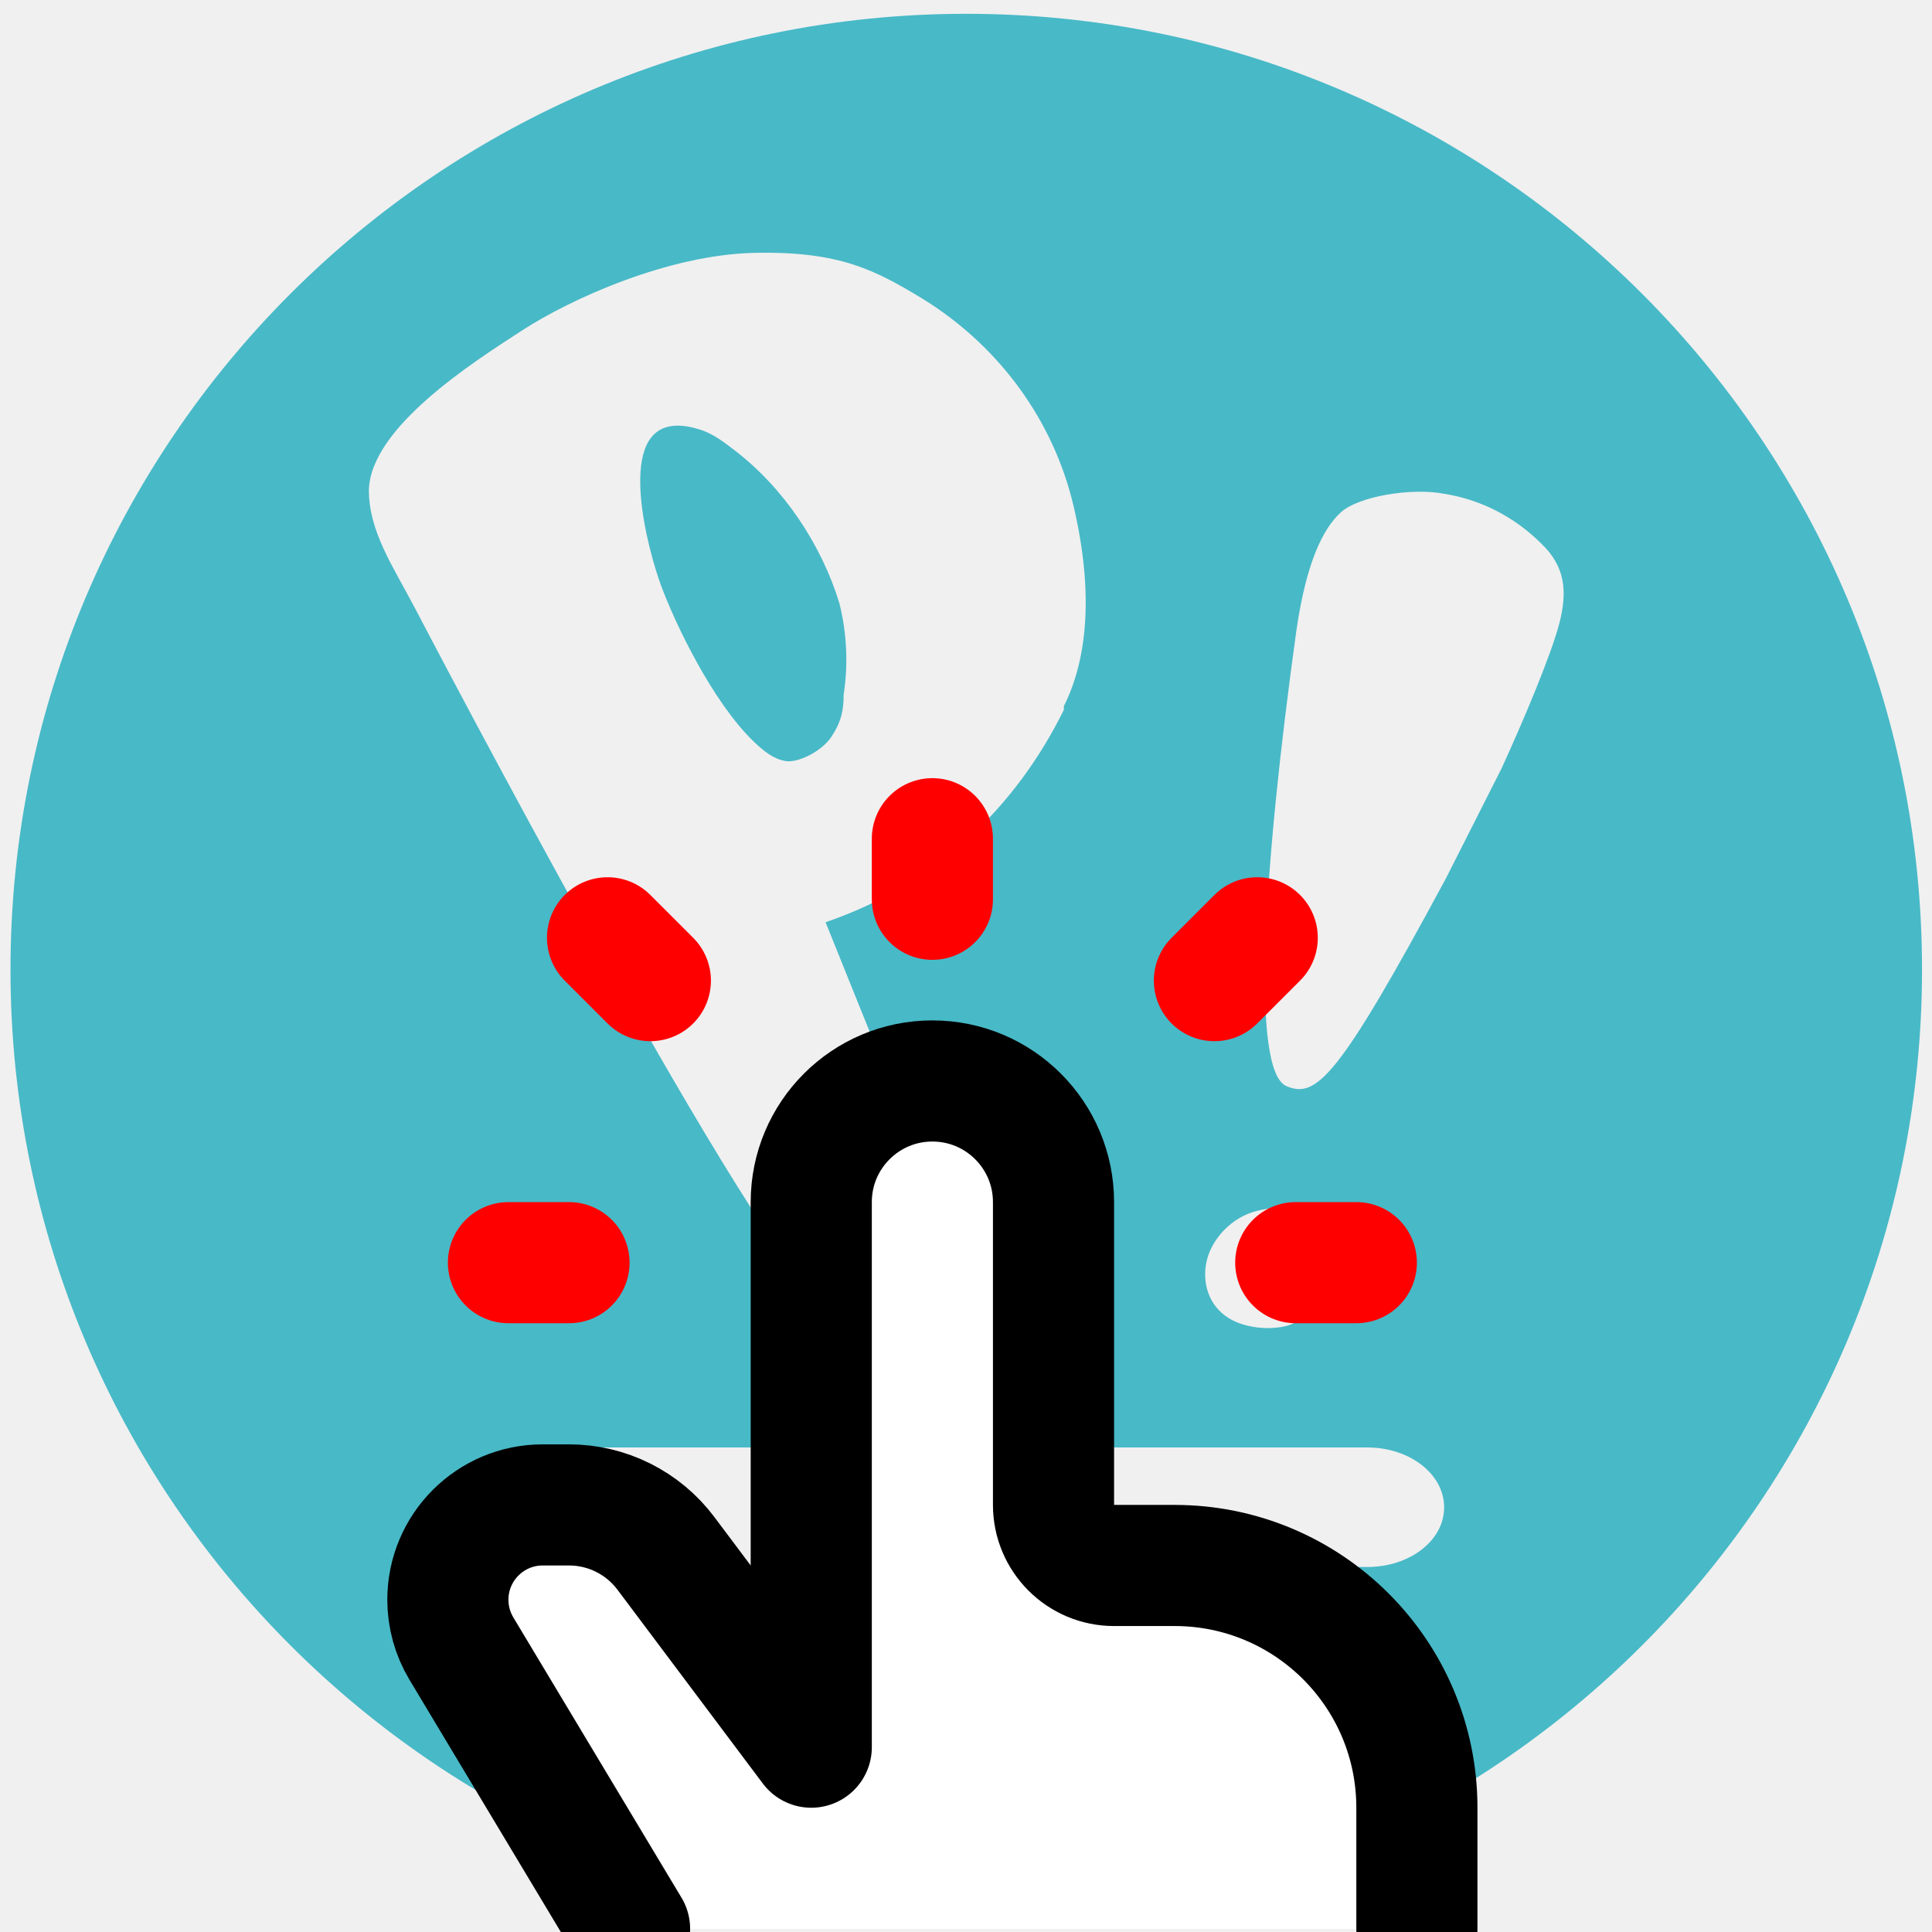
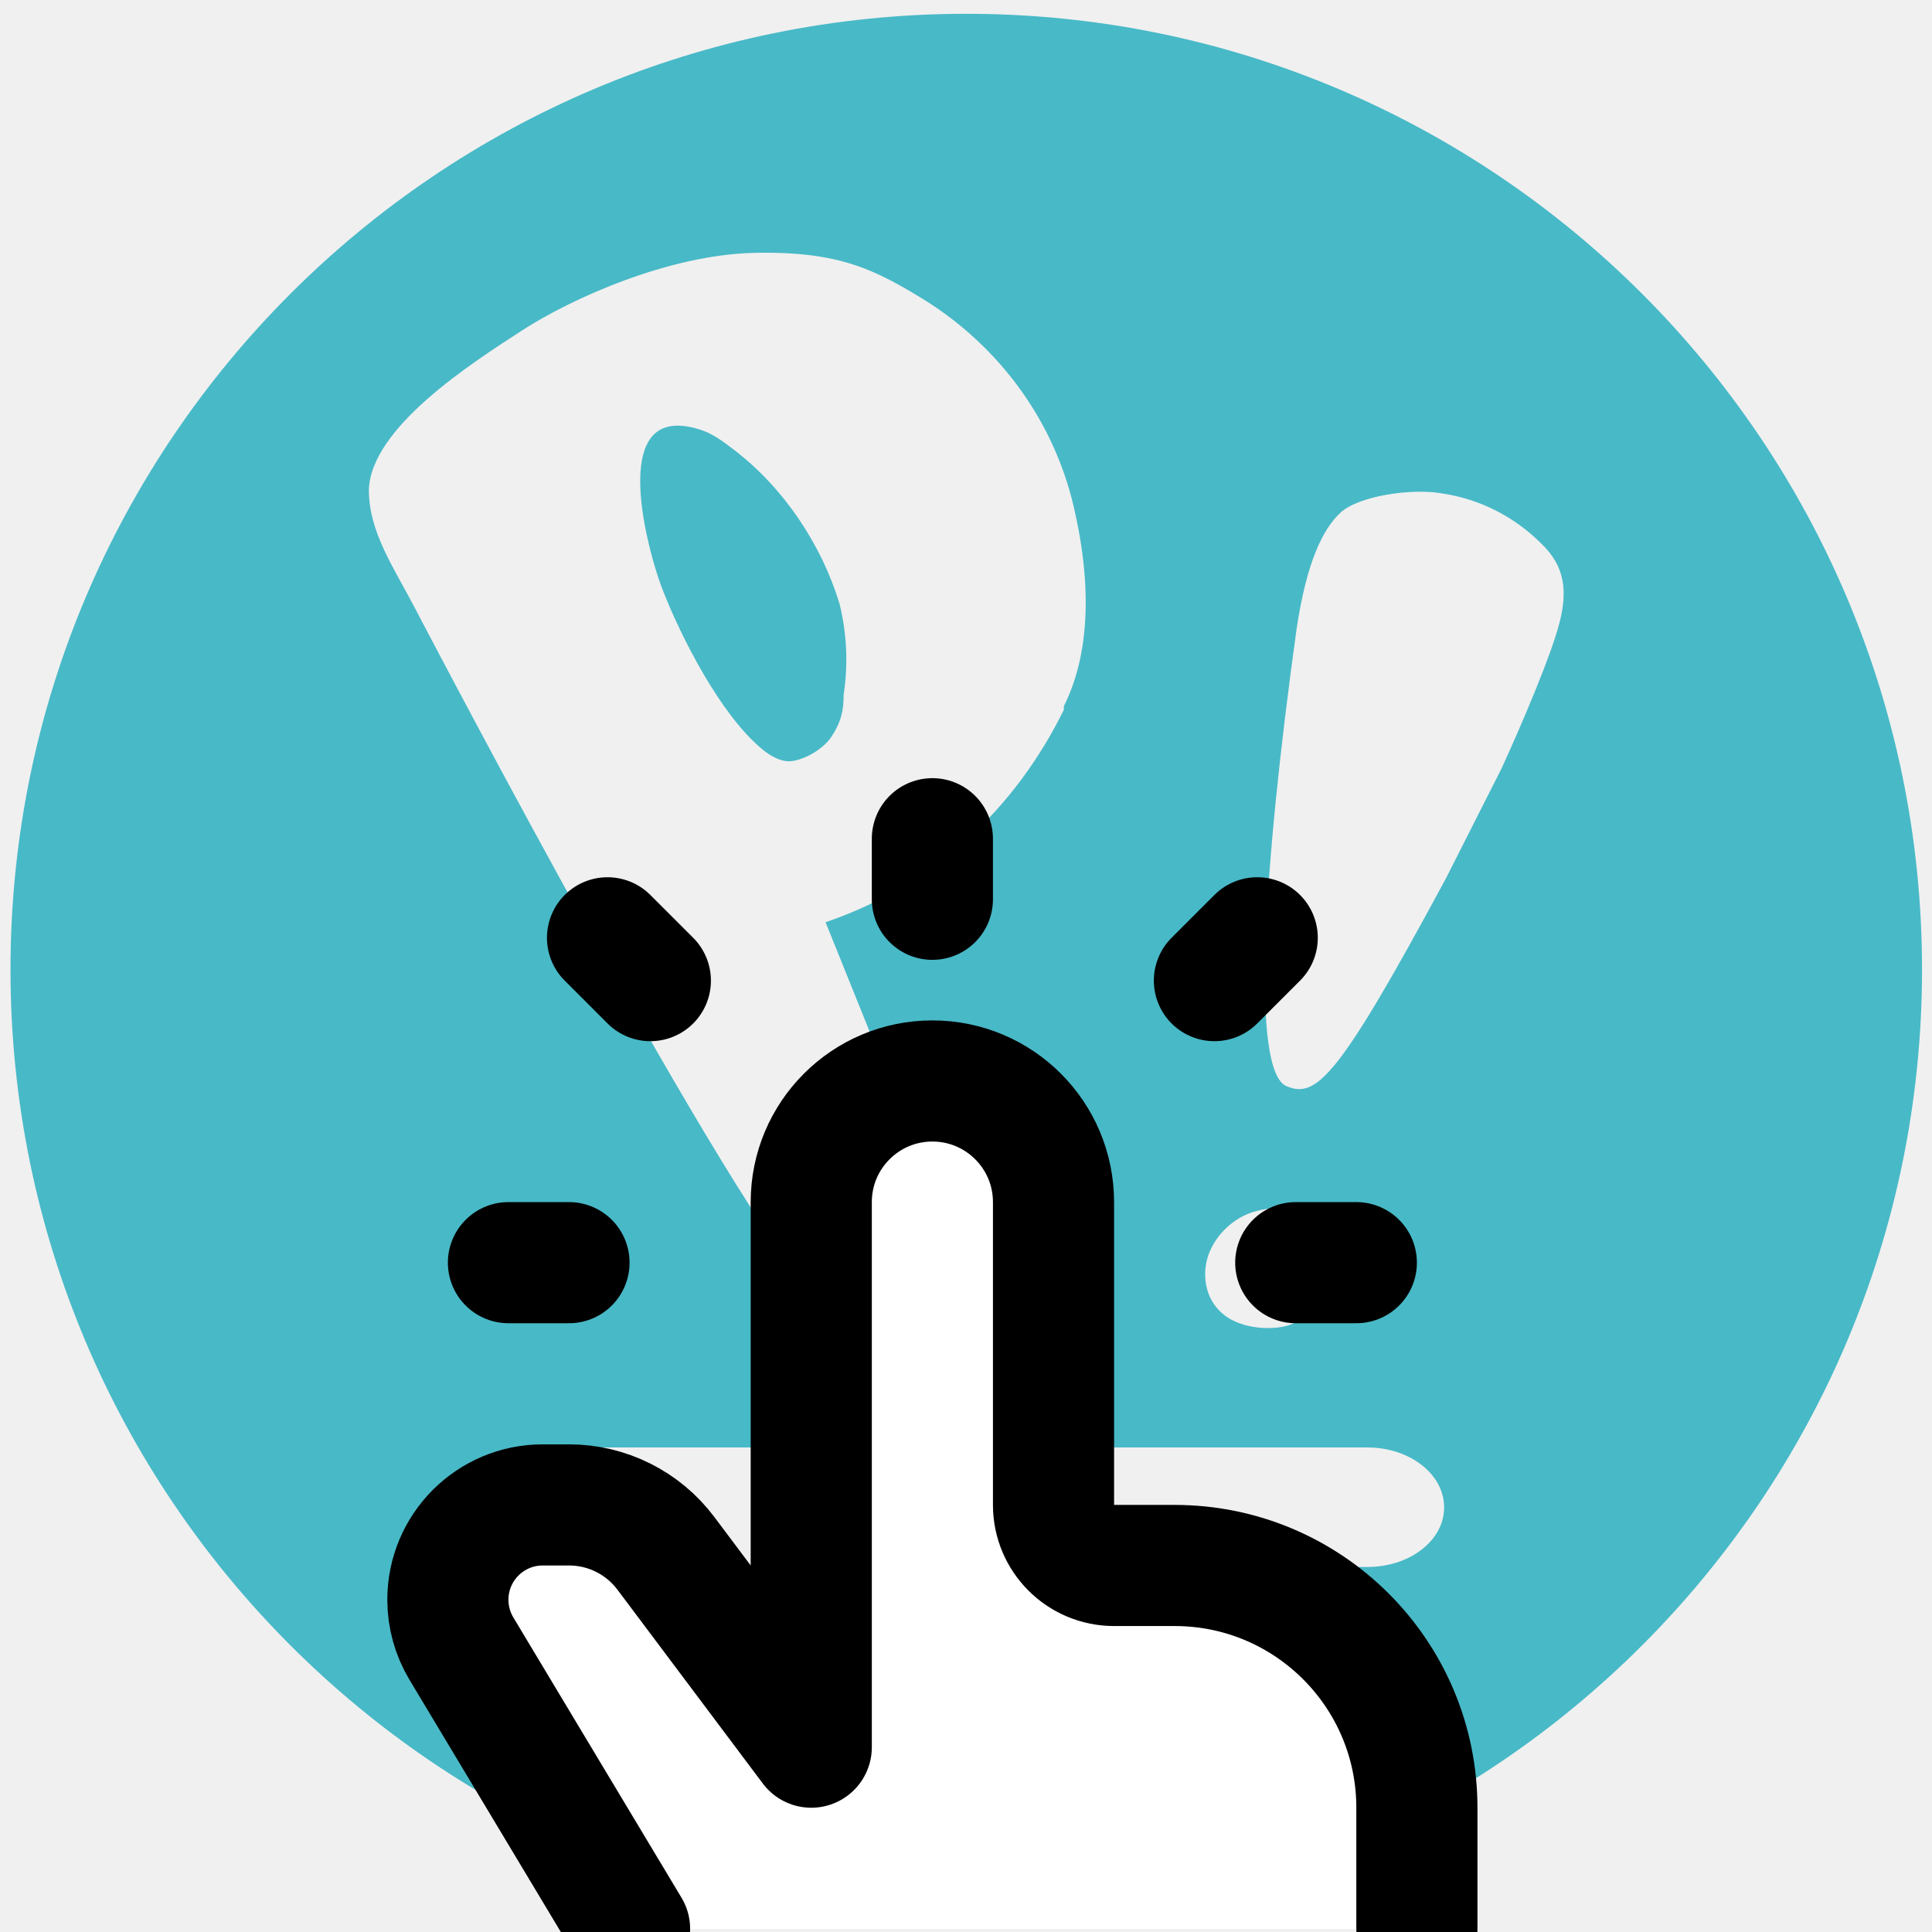
<svg xmlns="http://www.w3.org/2000/svg" width="496" height="496" version="1" id="svg6">
  <defs id="defs10" />
  <path id="circle2-5" d="M 248.065,3.543 A 245.385,245.386 0 0 0 2.694,248.916 245.385,245.386 0 0 0 248.065,494.289 245.385,245.386 0 0 0 493.44,248.916 245.385,245.386 0 0 0 248.065,3.543 Z m -54.457,61.377 c 21.918,-0.488 31.105,4.366 43.85,12.155 19.371,12.169 33.109,31.145 38.208,53.05 5.095,21.905 3.565,39 -2.544,51.17 v 0.939 c -12.236,24.826 -32.628,44.792 -61.175,54.527 l 24.511,60.84 c 4.587,11.196 8.671,22.867 5.102,33.576 -3.569,10.709 -19.904,14.168 -31.628,2.486 C 187.502,310.783 112.058,166.687 106.451,155.978 100.843,145.269 94.699,136.469 94.699,125.759 95.215,109.695 121.238,93.139 133.983,84.864 146.729,76.589 171.693,65.407 193.615,64.92 Z m -21.557,44.522 c -13.708,2.417 -5.539,32.175 -2.407,40.694 3.569,9.736 13.268,30.136 23.974,40.358 2.544,2.434 5.064,4.415 8.124,4.902 3.06,0.488 9.204,-2.417 11.752,-6.312 2.544,-3.894 3.094,-6.85 3.094,-10.744 a 65.251,62.308 0 0 0 -1.066,-23.369 c -4.59,-15.09 -14.251,-29.682 -26.996,-39.418 -2.544,-1.946 -5.632,-4.399 -9.201,-5.372 -2.922,-0.911 -5.291,-1.083 -7.251,-0.739 z m 198.702,17.325 a 45.993,48.03 0 0 1 24.982,12.826 c 6.13,5.87 6.677,12.275 4.631,20.28 -2.029,8.005 -9.218,25.062 -14.839,37.337 l -14.303,28.271 c -27.598,51.232 -33.23,56.588 -40.897,53.386 -9.197,-3.736 -6.134,-54.943 2.544,-117.381 2.544,-17.077 6.684,-25.613 11.284,-29.883 4.597,-4.27 18.415,-6.436 26.591,-4.835 z m -48.148,184.131 c 13.543,-3.735 19.656,9.581 16.854,19.541 -0.928,3.735 -3.301,7.058 -7.048,9.132 -3.737,2.073 -12.594,2.056 -17.731,-1.678 -5.133,-3.735 -6.099,-9.928 -4.7,-14.908 1.41,-4.98 6.089,-10.427 12.625,-12.087 z M 145.192,371.603 H 351.01 c 10.961,0 19.742,6.882 19.742,15.378 0,8.496 -8.781,15.311 -19.742,15.311 H 145.192 c -10.961,0 -19.811,-6.814 -19.811,-15.311 0,-8.496 8.85,-15.378 19.811,-15.378 z" style="fill:#48b9c7;stroke-width:30.673;fill-opacity:1" />
  <path d="m 363.756,495.193 v -31.097 c 0,-34.348 -27.845,-62.193 -62.193,-62.193 h -15.548 c -8.587,0 -15.548,-6.961 -15.548,-15.548 v -77.742 c 0,-17.174 -13.922,-31.097 -31.097,-31.097 v 0 c -17.175,0 -31.097,13.922 -31.097,31.097 V 448.548 l -37.316,-49.755 c -5.873,-7.83 -15.089,-12.439 -24.877,-12.439 h -6.745 c -13.449,0 -24.352,10.902 -24.352,24.352 v 0 c 0,4.414 1.2,8.744 3.47,12.529 l 43.175,71.958" stroke="#000000" stroke-linecap="round" stroke-linejoin="round" stroke-width="31.097" id="path1" style="fill:#ffffff;fill-opacity:1" />
-   <path d="M 239.369,230.872 V 215.324" stroke="#000000" stroke-linecap="round" stroke-linejoin="round" stroke-width="31.097" id="path2" style="fill:#ffffff;fill-opacity:1;stroke:#ff0000;stroke-opacity:1" />
-   <path d="m 332.659,324.162 h 15.548" stroke="#000000" stroke-linecap="round" stroke-linejoin="round" stroke-width="31.097" id="path3-6" style="fill:#ffffff;fill-opacity:1;stroke:#ff0000;stroke-opacity:1" />
-   <path d="m 130.531,324.162 h 15.548" stroke="#000000" stroke-linecap="round" stroke-linejoin="round" stroke-width="31.097" id="path4" style="fill:#ffffff;fill-opacity:1;stroke:#ff0000;stroke-opacity:1" />
-   <path d="M 166.966,251.755 155.972,240.761" stroke="#000000" stroke-linecap="round" stroke-linejoin="round" stroke-width="31.097" id="path5-7" style="fill:#ffffff;fill-opacity:1;stroke:#ff0000;stroke-opacity:1" />
-   <path d="m 311.773,251.755 10.994,-10.994" stroke="#000000" stroke-linecap="round" stroke-linejoin="round" stroke-width="31.097" id="path6" style="fill:#ffffff;fill-opacity:1;stroke:#ff0000;stroke-opacity:1" />
+   <path d="M 239.369,230.872 V 215.324" stroke="#000000" stroke-linecap="round" stroke-linejoin="round" stroke-width="31.097" id="path2" style="fill:#ffffff;fill-opacity:1;stroke:#000000;stroke-opacity:1" />
+   <path d="m 332.659,324.162 h 15.548" stroke="#000000" stroke-linecap="round" stroke-linejoin="round" stroke-width="31.097" id="path3-6" style="fill:#ffffff;fill-opacity:1;stroke:#000000;stroke-opacity:1" />
+   <path d="m 130.531,324.162 h 15.548" stroke="#000000" stroke-linecap="round" stroke-linejoin="round" stroke-width="31.097" id="path4" style="fill:#ffffff;fill-opacity:1;stroke:#000000;stroke-opacity:1" />
+   <path d="M 166.966,251.755 155.972,240.761" stroke="#000000" stroke-linecap="round" stroke-linejoin="round" stroke-width="31.097" id="path5-7" style="fill:#ffffff;fill-opacity:1;stroke:#000000;stroke-opacity:1" />
+   <path d="m 311.773,251.755 10.994,-10.994" stroke="#000000" stroke-linecap="round" stroke-linejoin="round" stroke-width="31.097" id="path6" style="fill:#ffffff;fill-opacity:1;stroke:#000000;stroke-opacity:1" />
</svg>
